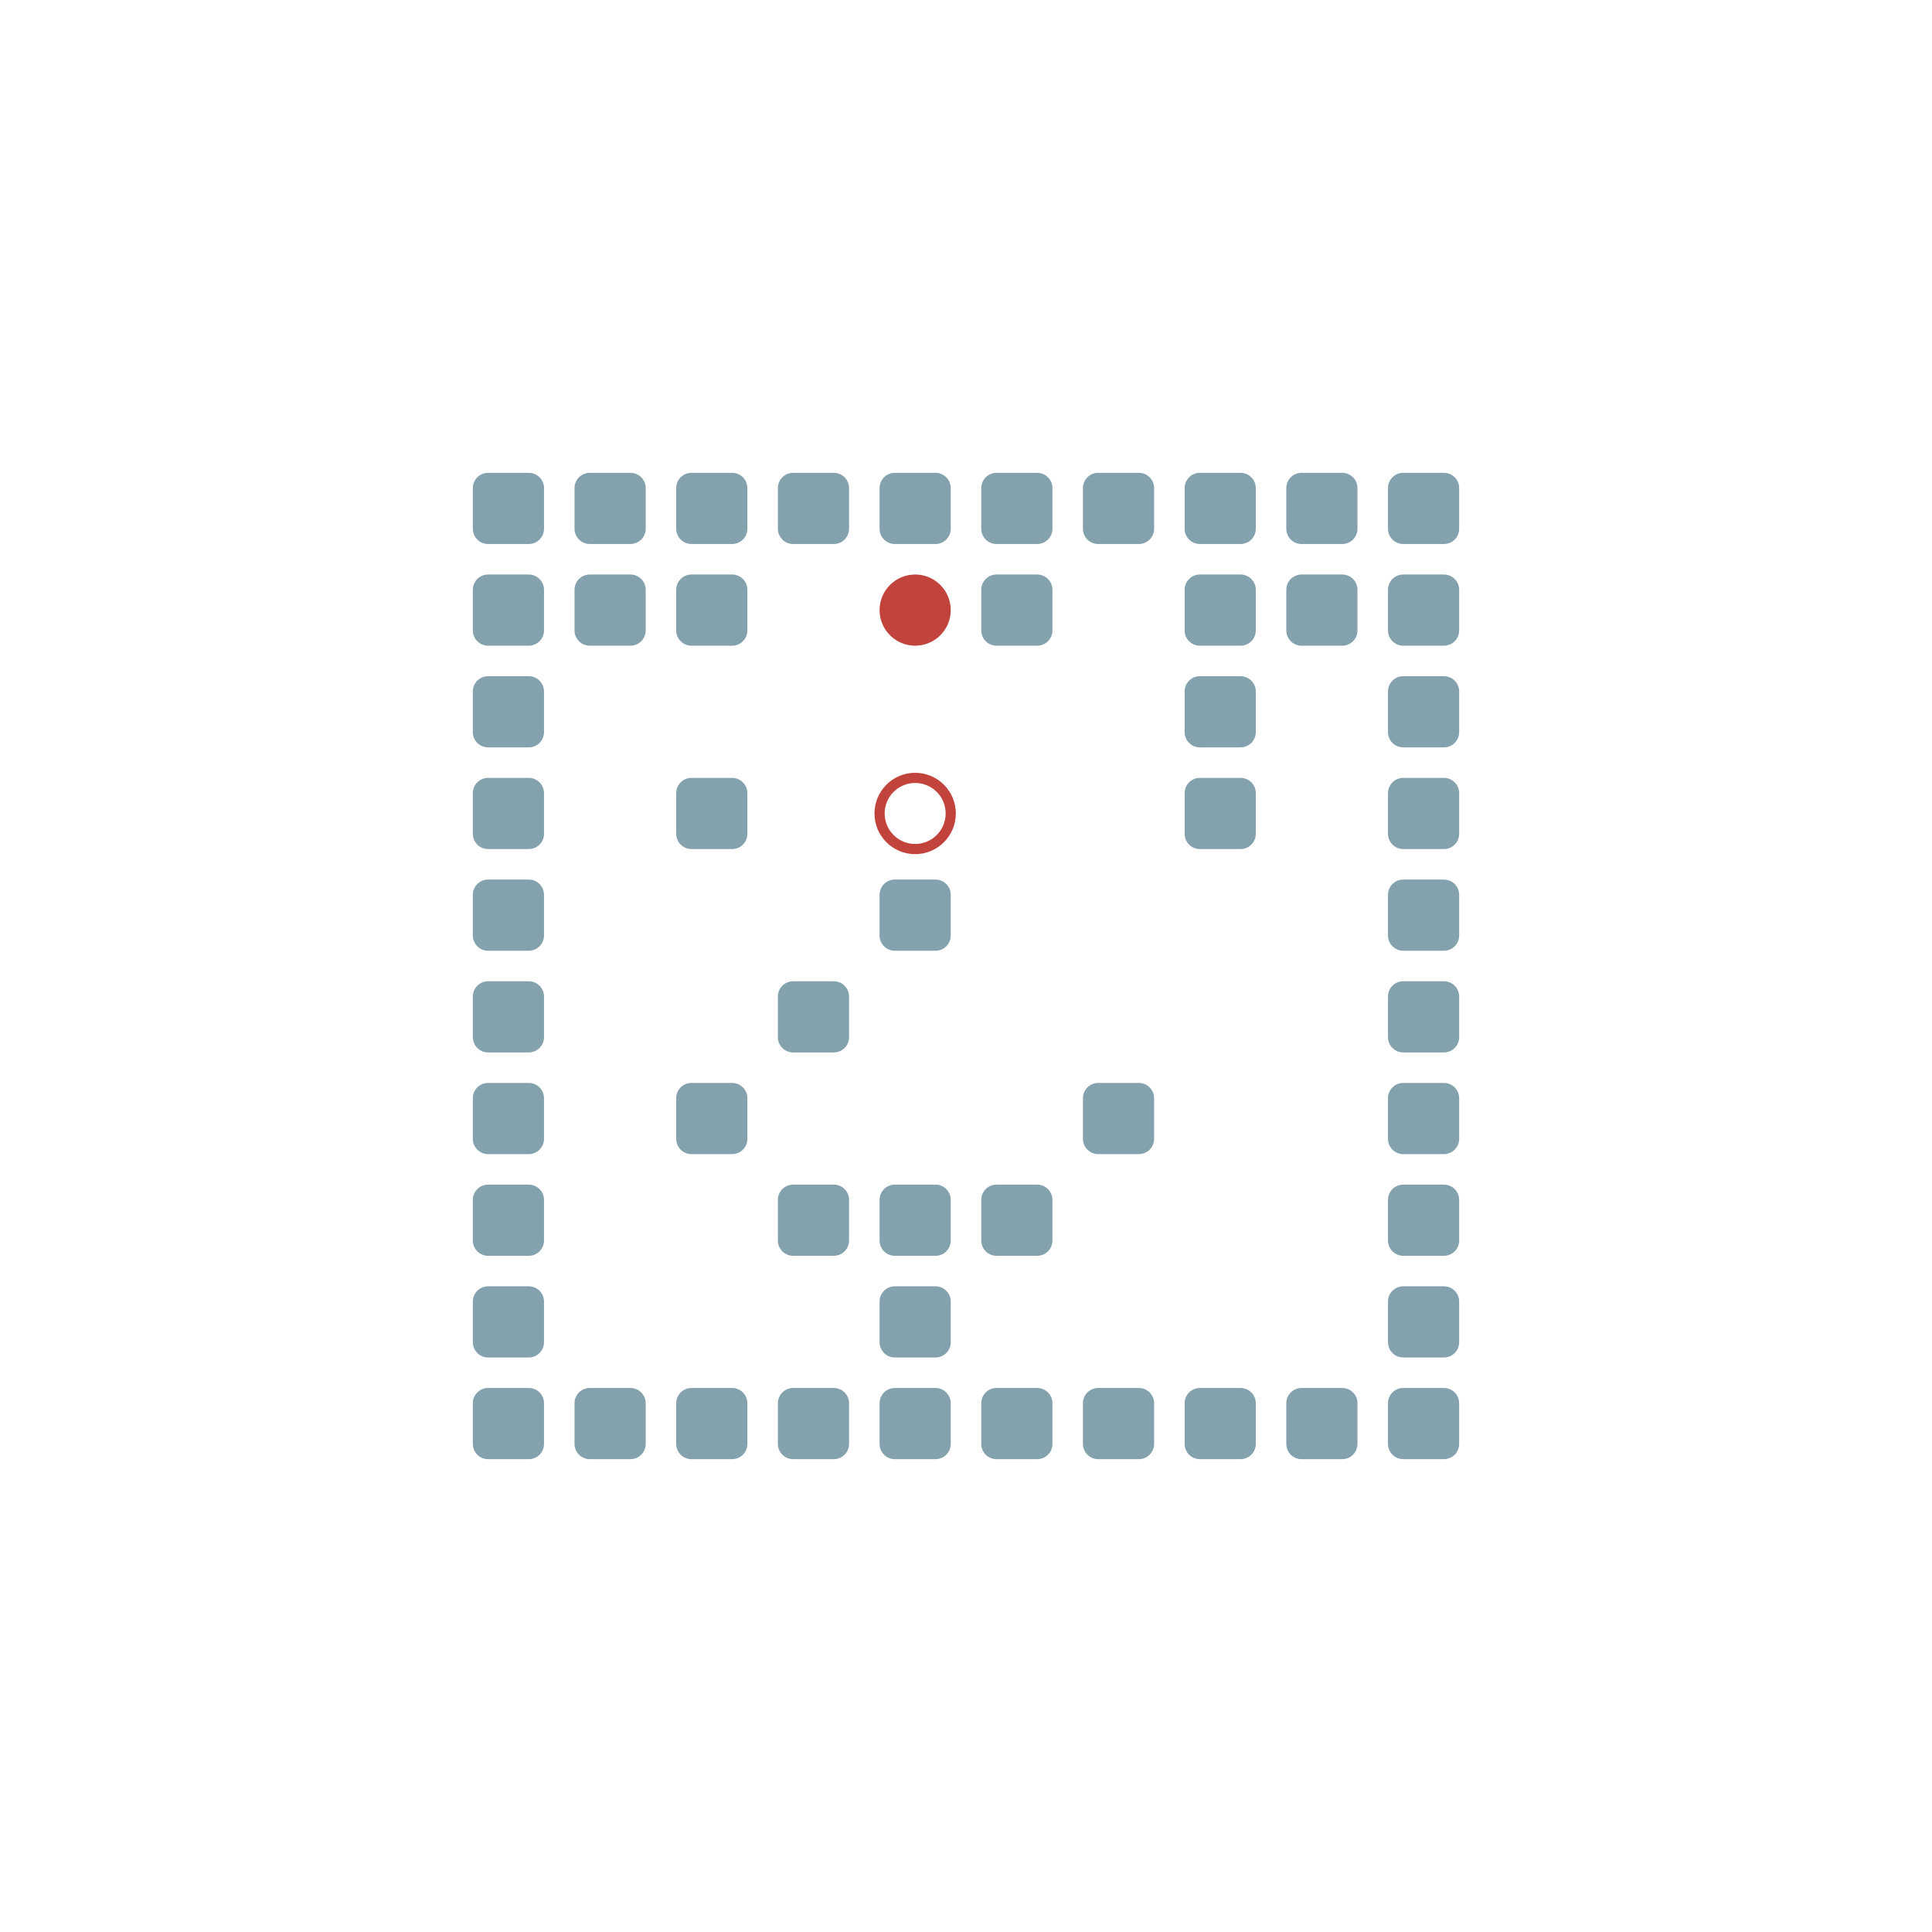
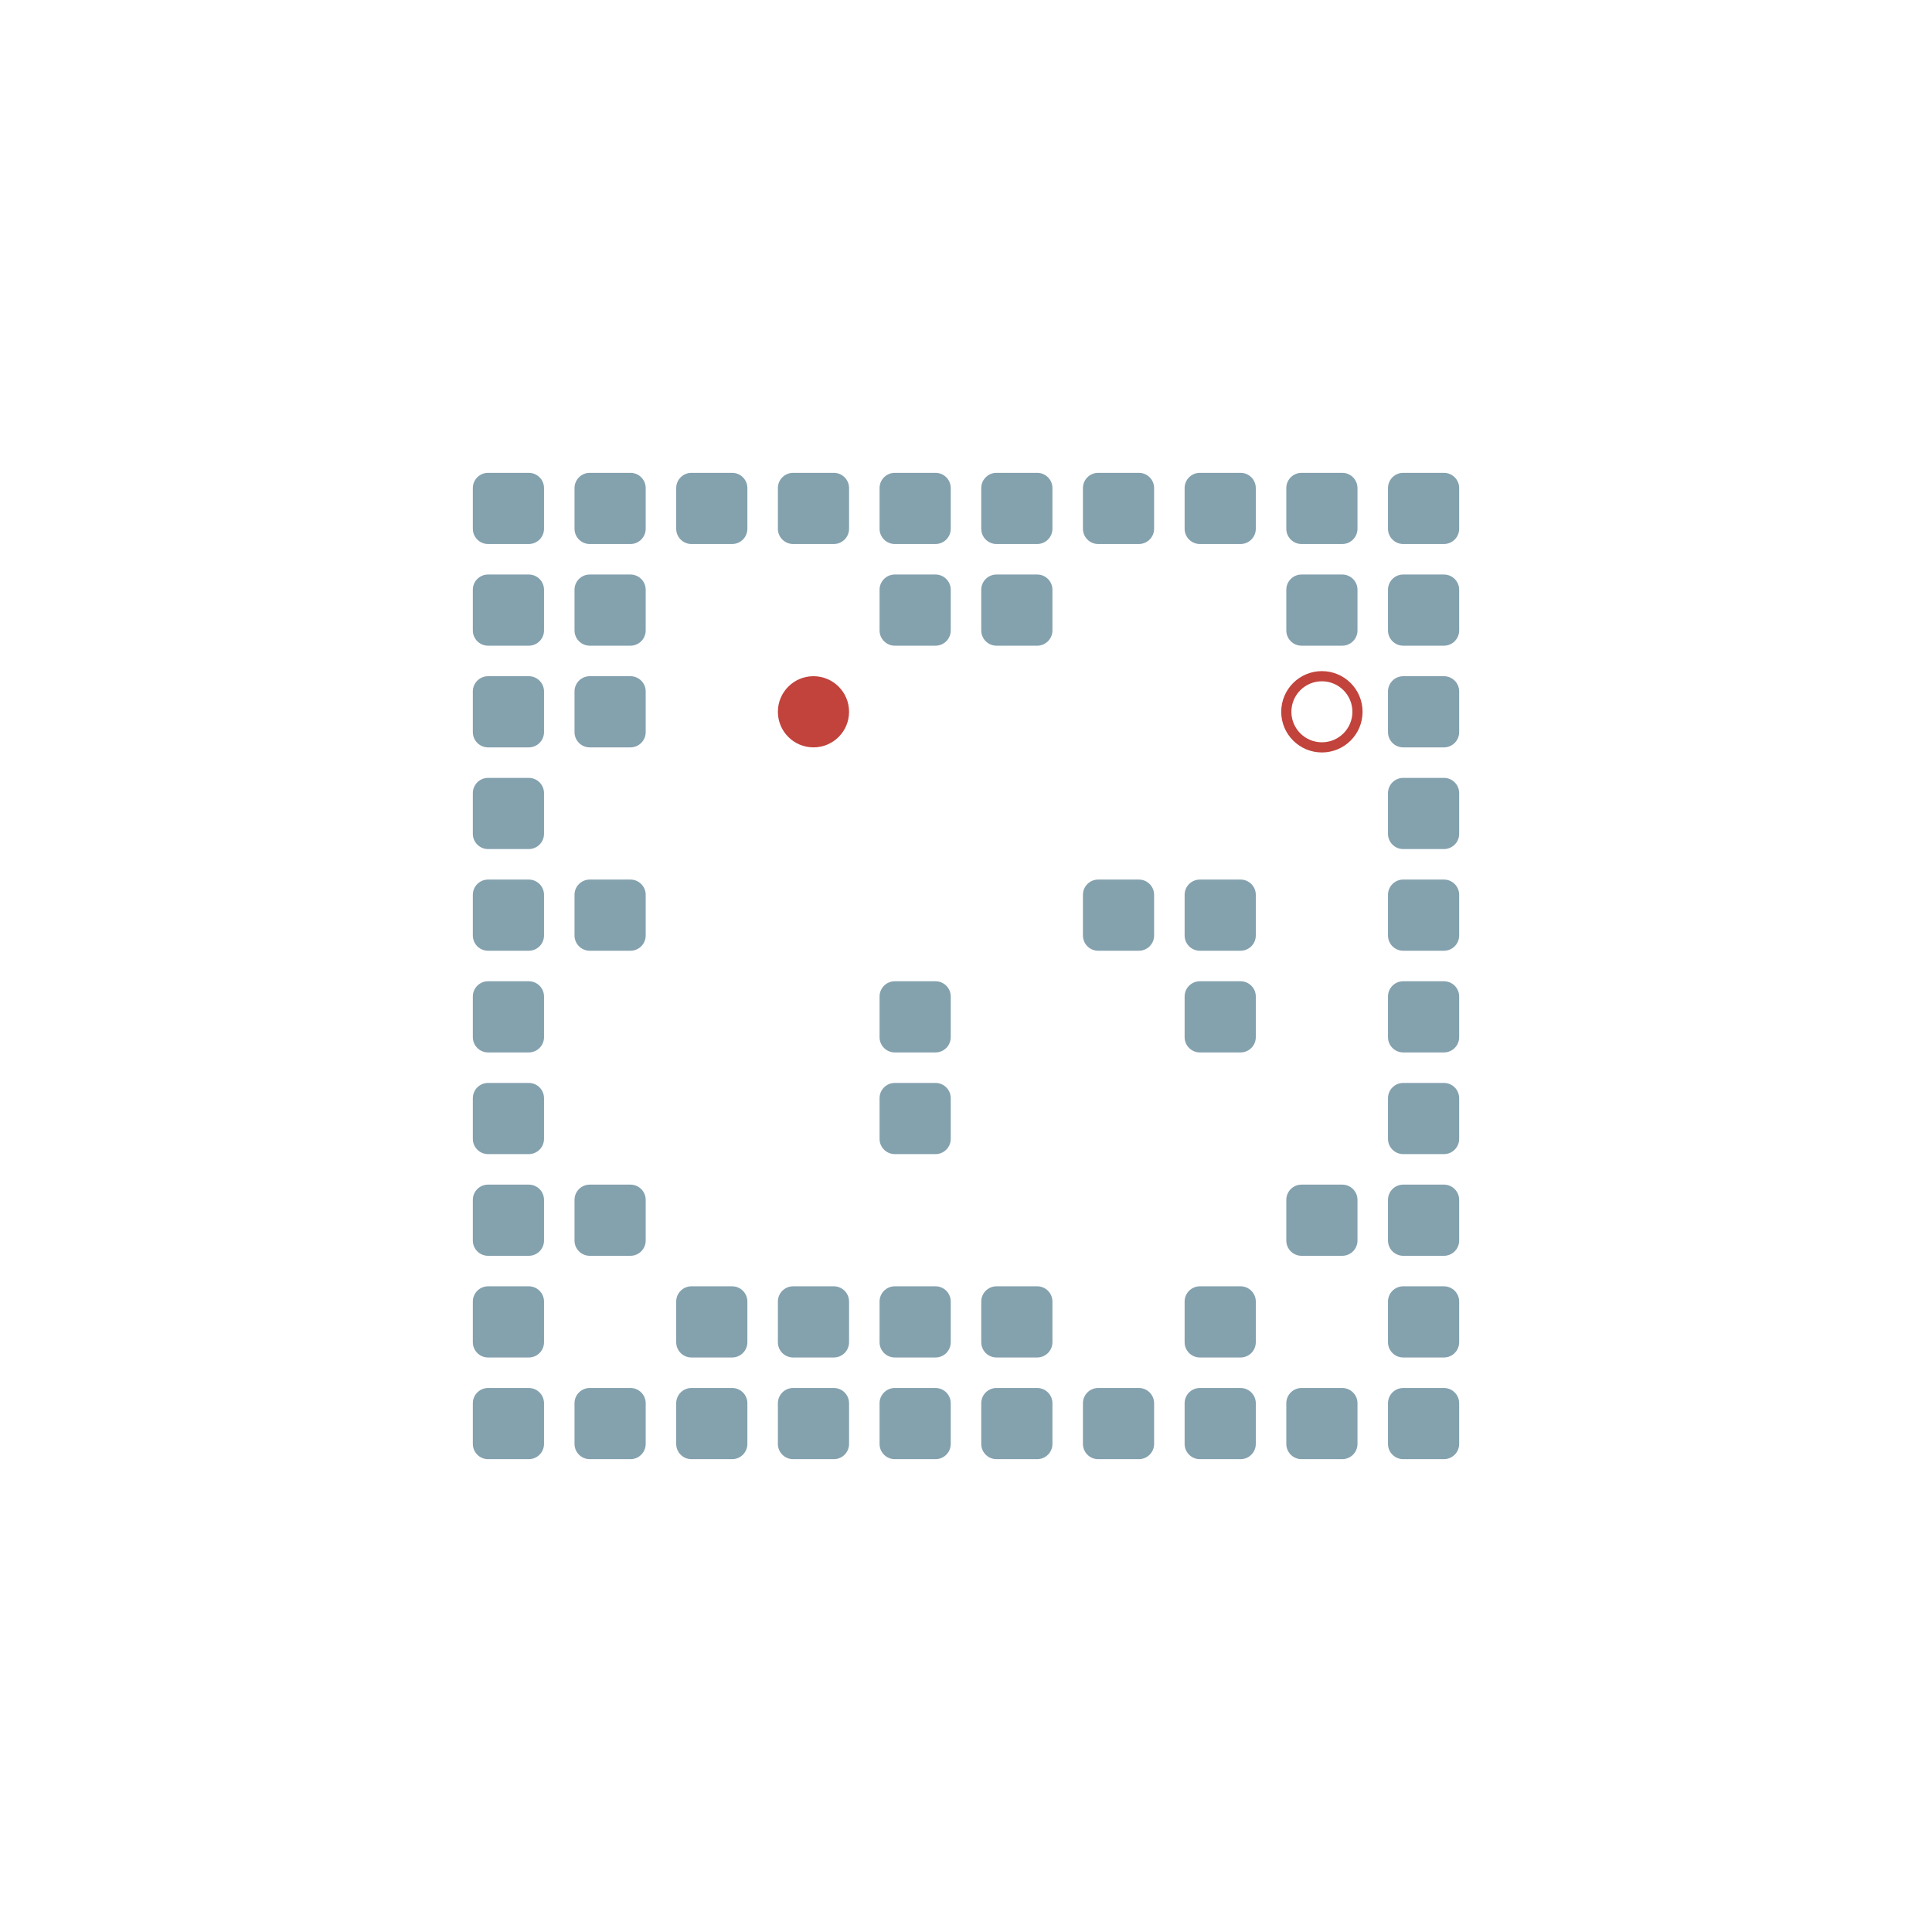
<svg xmlns="http://www.w3.org/2000/svg" width="190" height="190" viewBox="0 -1900 1900 1900">
  <defs>

</defs>
  <rect fill="#84A1AE" height="70" rx="15" width="70" x="465" y="-535" />
  <rect fill="#84A1AE" height="70" rx="15" width="70" x="465" y="-635" />
  <rect fill="#84A1AE" height="70" rx="15" width="70" x="465" y="-735" />
  <rect fill="#84A1AE" height="70" rx="15" width="70" x="465" y="-835" />
  <rect fill="#84A1AE" height="70" rx="15" width="70" x="465" y="-935" />
  <rect fill="#84A1AE" height="70" rx="15" width="70" x="465" y="-1035" />
  <rect fill="#84A1AE" height="70" rx="15" width="70" x="465" y="-1135" />
  <rect fill="#84A1AE" height="70" rx="15" width="70" x="465" y="-1235" />
  <rect fill="#84A1AE" height="70" rx="15" width="70" x="465" y="-1335" />
  <rect fill="#84A1AE" height="70" rx="15" width="70" x="465" y="-1435" />
  <rect fill="#84A1AE" height="70" rx="15" width="70" x="565" y="-535" />
+   <rect fill="#84A1AE" height="70" rx="15" width="70" x="565" y="-735" />
+   <rect fill="#84A1AE" height="70" rx="15" width="70" x="565" y="-1035" />
+   <rect fill="#84A1AE" height="70" rx="15" width="70" x="565" y="-1235" />
  <rect fill="#84A1AE" height="70" rx="15" width="70" x="565" y="-1335" />
  <rect fill="#84A1AE" height="70" rx="15" width="70" x="565" y="-1435" />
  <rect fill="#84A1AE" height="70" rx="15" width="70" x="665" y="-535" />
-   <rect fill="#84A1AE" height="70" rx="15" width="70" x="665" y="-835" />
-   <rect fill="#84A1AE" height="70" rx="15" width="70" x="665" y="-1135" />
-   <rect fill="#84A1AE" height="70" rx="15" width="70" x="665" y="-1335" />
+   <rect fill="#84A1AE" height="70" rx="15" width="70" x="665" y="-635" />
  <rect fill="#84A1AE" height="70" rx="15" width="70" x="665" y="-1435" />
  <rect fill="#84A1AE" height="70" rx="15" width="70" x="765" y="-535" />
-   <rect fill="#84A1AE" height="70" rx="15" width="70" x="765" y="-735" />
-   <rect fill="#84A1AE" height="70" rx="15" width="70" x="765" y="-935" />
+   <rect fill="#84A1AE" height="70" rx="15" width="70" x="765" y="-635" />
  <rect fill="#84A1AE" height="70" rx="15" width="70" x="765" y="-1435" />
  <rect fill="#84A1AE" height="70" rx="15" width="70" x="865" y="-535" />
  <rect fill="#84A1AE" height="70" rx="15" width="70" x="865" y="-635" />
-   <rect fill="#84A1AE" height="70" rx="15" width="70" x="865" y="-735" />
-   <rect fill="#84A1AE" height="70" rx="15" width="70" x="865" y="-1035" />
+   <rect fill="#84A1AE" height="70" rx="15" width="70" x="865" y="-835" />
+   <rect fill="#84A1AE" height="70" rx="15" width="70" x="865" y="-935" />
+   <rect fill="#84A1AE" height="70" rx="15" width="70" x="865" y="-1335" />
  <rect fill="#84A1AE" height="70" rx="15" width="70" x="865" y="-1435" />
  <rect fill="#84A1AE" height="70" rx="15" width="70" x="965" y="-535" />
-   <rect fill="#84A1AE" height="70" rx="15" width="70" x="965" y="-735" />
+   <rect fill="#84A1AE" height="70" rx="15" width="70" x="965" y="-635" />
  <rect fill="#84A1AE" height="70" rx="15" width="70" x="965" y="-1335" />
  <rect fill="#84A1AE" height="70" rx="15" width="70" x="965" y="-1435" />
  <rect fill="#84A1AE" height="70" rx="15" width="70" x="1065" y="-535" />
-   <rect fill="#84A1AE" height="70" rx="15" width="70" x="1065" y="-835" />
+   <rect fill="#84A1AE" height="70" rx="15" width="70" x="1065" y="-1035" />
  <rect fill="#84A1AE" height="70" rx="15" width="70" x="1065" y="-1435" />
  <rect fill="#84A1AE" height="70" rx="15" width="70" x="1165" y="-535" />
-   <rect fill="#84A1AE" height="70" rx="15" width="70" x="1165" y="-1135" />
-   <rect fill="#84A1AE" height="70" rx="15" width="70" x="1165" y="-1235" />
-   <rect fill="#84A1AE" height="70" rx="15" width="70" x="1165" y="-1335" />
+   <rect fill="#84A1AE" height="70" rx="15" width="70" x="1165" y="-635" />
+   <rect fill="#84A1AE" height="70" rx="15" width="70" x="1165" y="-935" />
+   <rect fill="#84A1AE" height="70" rx="15" width="70" x="1165" y="-1035" />
  <rect fill="#84A1AE" height="70" rx="15" width="70" x="1165" y="-1435" />
  <rect fill="#84A1AE" height="70" rx="15" width="70" x="1265" y="-535" />
+   <rect fill="#84A1AE" height="70" rx="15" width="70" x="1265" y="-735" />
  <rect fill="#84A1AE" height="70" rx="15" width="70" x="1265" y="-1335" />
  <rect fill="#84A1AE" height="70" rx="15" width="70" x="1265" y="-1435" />
  <rect fill="#84A1AE" height="70" rx="15" width="70" x="1365" y="-535" />
  <rect fill="#84A1AE" height="70" rx="15" width="70" x="1365" y="-635" />
  <rect fill="#84A1AE" height="70" rx="15" width="70" x="1365" y="-735" />
  <rect fill="#84A1AE" height="70" rx="15" width="70" x="1365" y="-835" />
  <rect fill="#84A1AE" height="70" rx="15" width="70" x="1365" y="-935" />
  <rect fill="#84A1AE" height="70" rx="15" width="70" x="1365" y="-1035" />
  <rect fill="#84A1AE" height="70" rx="15" width="70" x="1365" y="-1135" />
  <rect fill="#84A1AE" height="70" rx="15" width="70" x="1365" y="-1235" />
  <rect fill="#84A1AE" height="70" rx="15" width="70" x="1365" y="-1335" />
  <rect fill="#84A1AE" height="70" rx="15" width="70" x="1365" y="-1435" />
-   <circle cx="900" cy="-1300" fill="#c1433c" r="35">
-     <animate attributeName="cy" dur="13.44s" keyTimes="0.0;0.02;0.102;0.122;0.408;0.429;0.469;0.49;0.51;0.653;0.673;0.714;0.735;0.755;0.776;0.796;0.816;0.837;0.939;0.959;1.0" repeatCount="indefinite" values="-1300;-1300;-1300;-1200;-1200;-1100;-1100;-1000;-1100;-1100;-1000;-1000;-900;-900;-1000;-900;-900;-1000;-1000;-1100;-1100" />
-     <animate attributeName="cx" dur="13.44s" keyTimes="0.0;0.02;0.082;0.102;0.122;0.143;0.163;0.184;0.204;0.224;0.327;0.347;0.388;0.408;0.735;0.755;0.837;0.857;0.878;0.898;0.918;0.959;0.98;1.0" repeatCount="indefinite" values="900;900;900;800;800;700;600;600;700;600;600;700;700;600;600;700;700;800;700;700;800;800;900;900" />
-     <animate attributeName="visibility" dur="13.44s" keyTimes="0.0;0.02;0.959;0.98;1.0" repeatCount="indefinite" values="visible;visible;visible;hidden;hidden" />
+   <circle cx="800" cy="-1200" fill="#c1433c" r="35">
+     <animate attributeName="cy" dur="20.16s" keyTimes="0.0;0.014;0.973;0.986;1.0" repeatCount="indefinite" values="-1200;-1200;-1200;-1300;-1300" />
+     <animate attributeName="cx" dur="20.16s" keyTimes="0.0;0.014;0.027;1.0" repeatCount="indefinite" values="800;800;700;700" />
+     <animate attributeName="visibility" dur="20.16s" keyTimes="0.0;0.014;1.0" repeatCount="indefinite" values="visible;visible;visible" />
  </circle>
-   <circle cx="900" cy="-1100" fill="none" r="35" stroke="#c1433c" stroke-width="10">
-     <animate attributeName="visibility" dur="13.44s" keyTimes="0.0;0.02;0.959;0.98;1.0" repeatCount="indefinite" values="visible;visible;visible;hidden;hidden" />
+   <circle cx="1300" cy="-1200" fill="none" r="35" stroke="#c1433c" stroke-width="10">
+     <animate attributeName="visibility" dur="20.16s" keyTimes="0.0;0.014;1.0" repeatCount="indefinite" values="visible;visible;visible" />
  </circle>
</svg>
